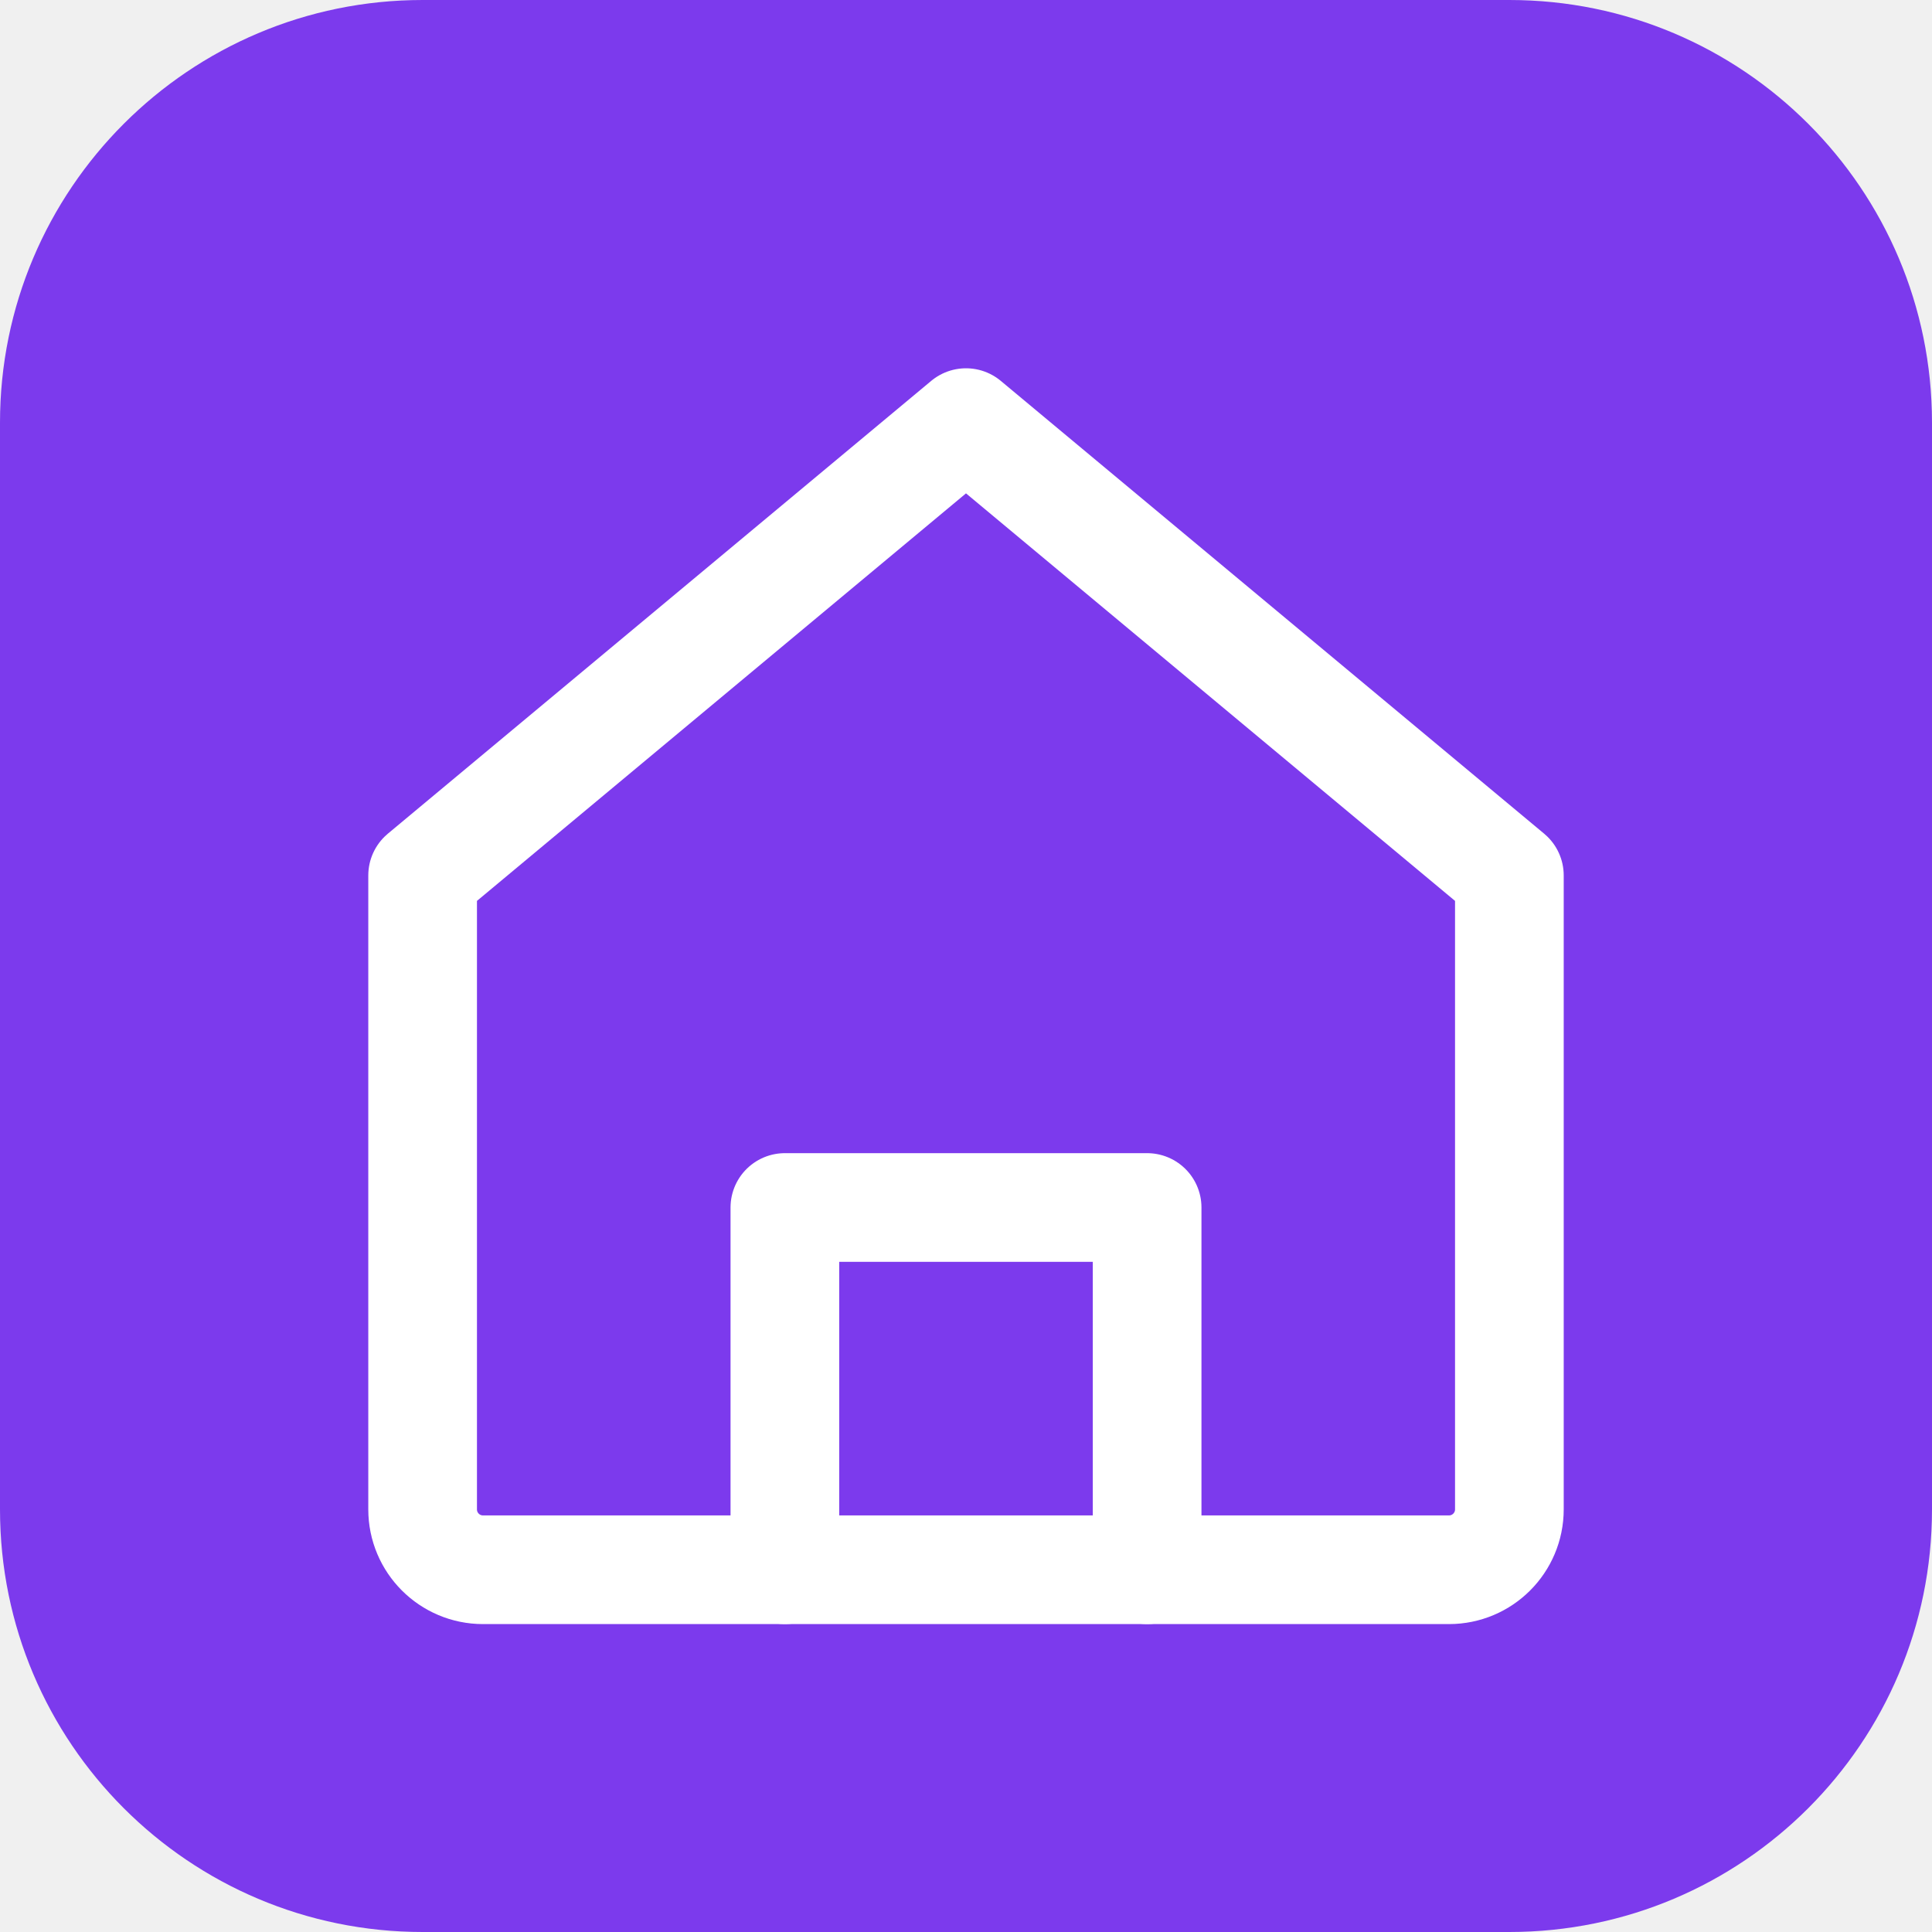
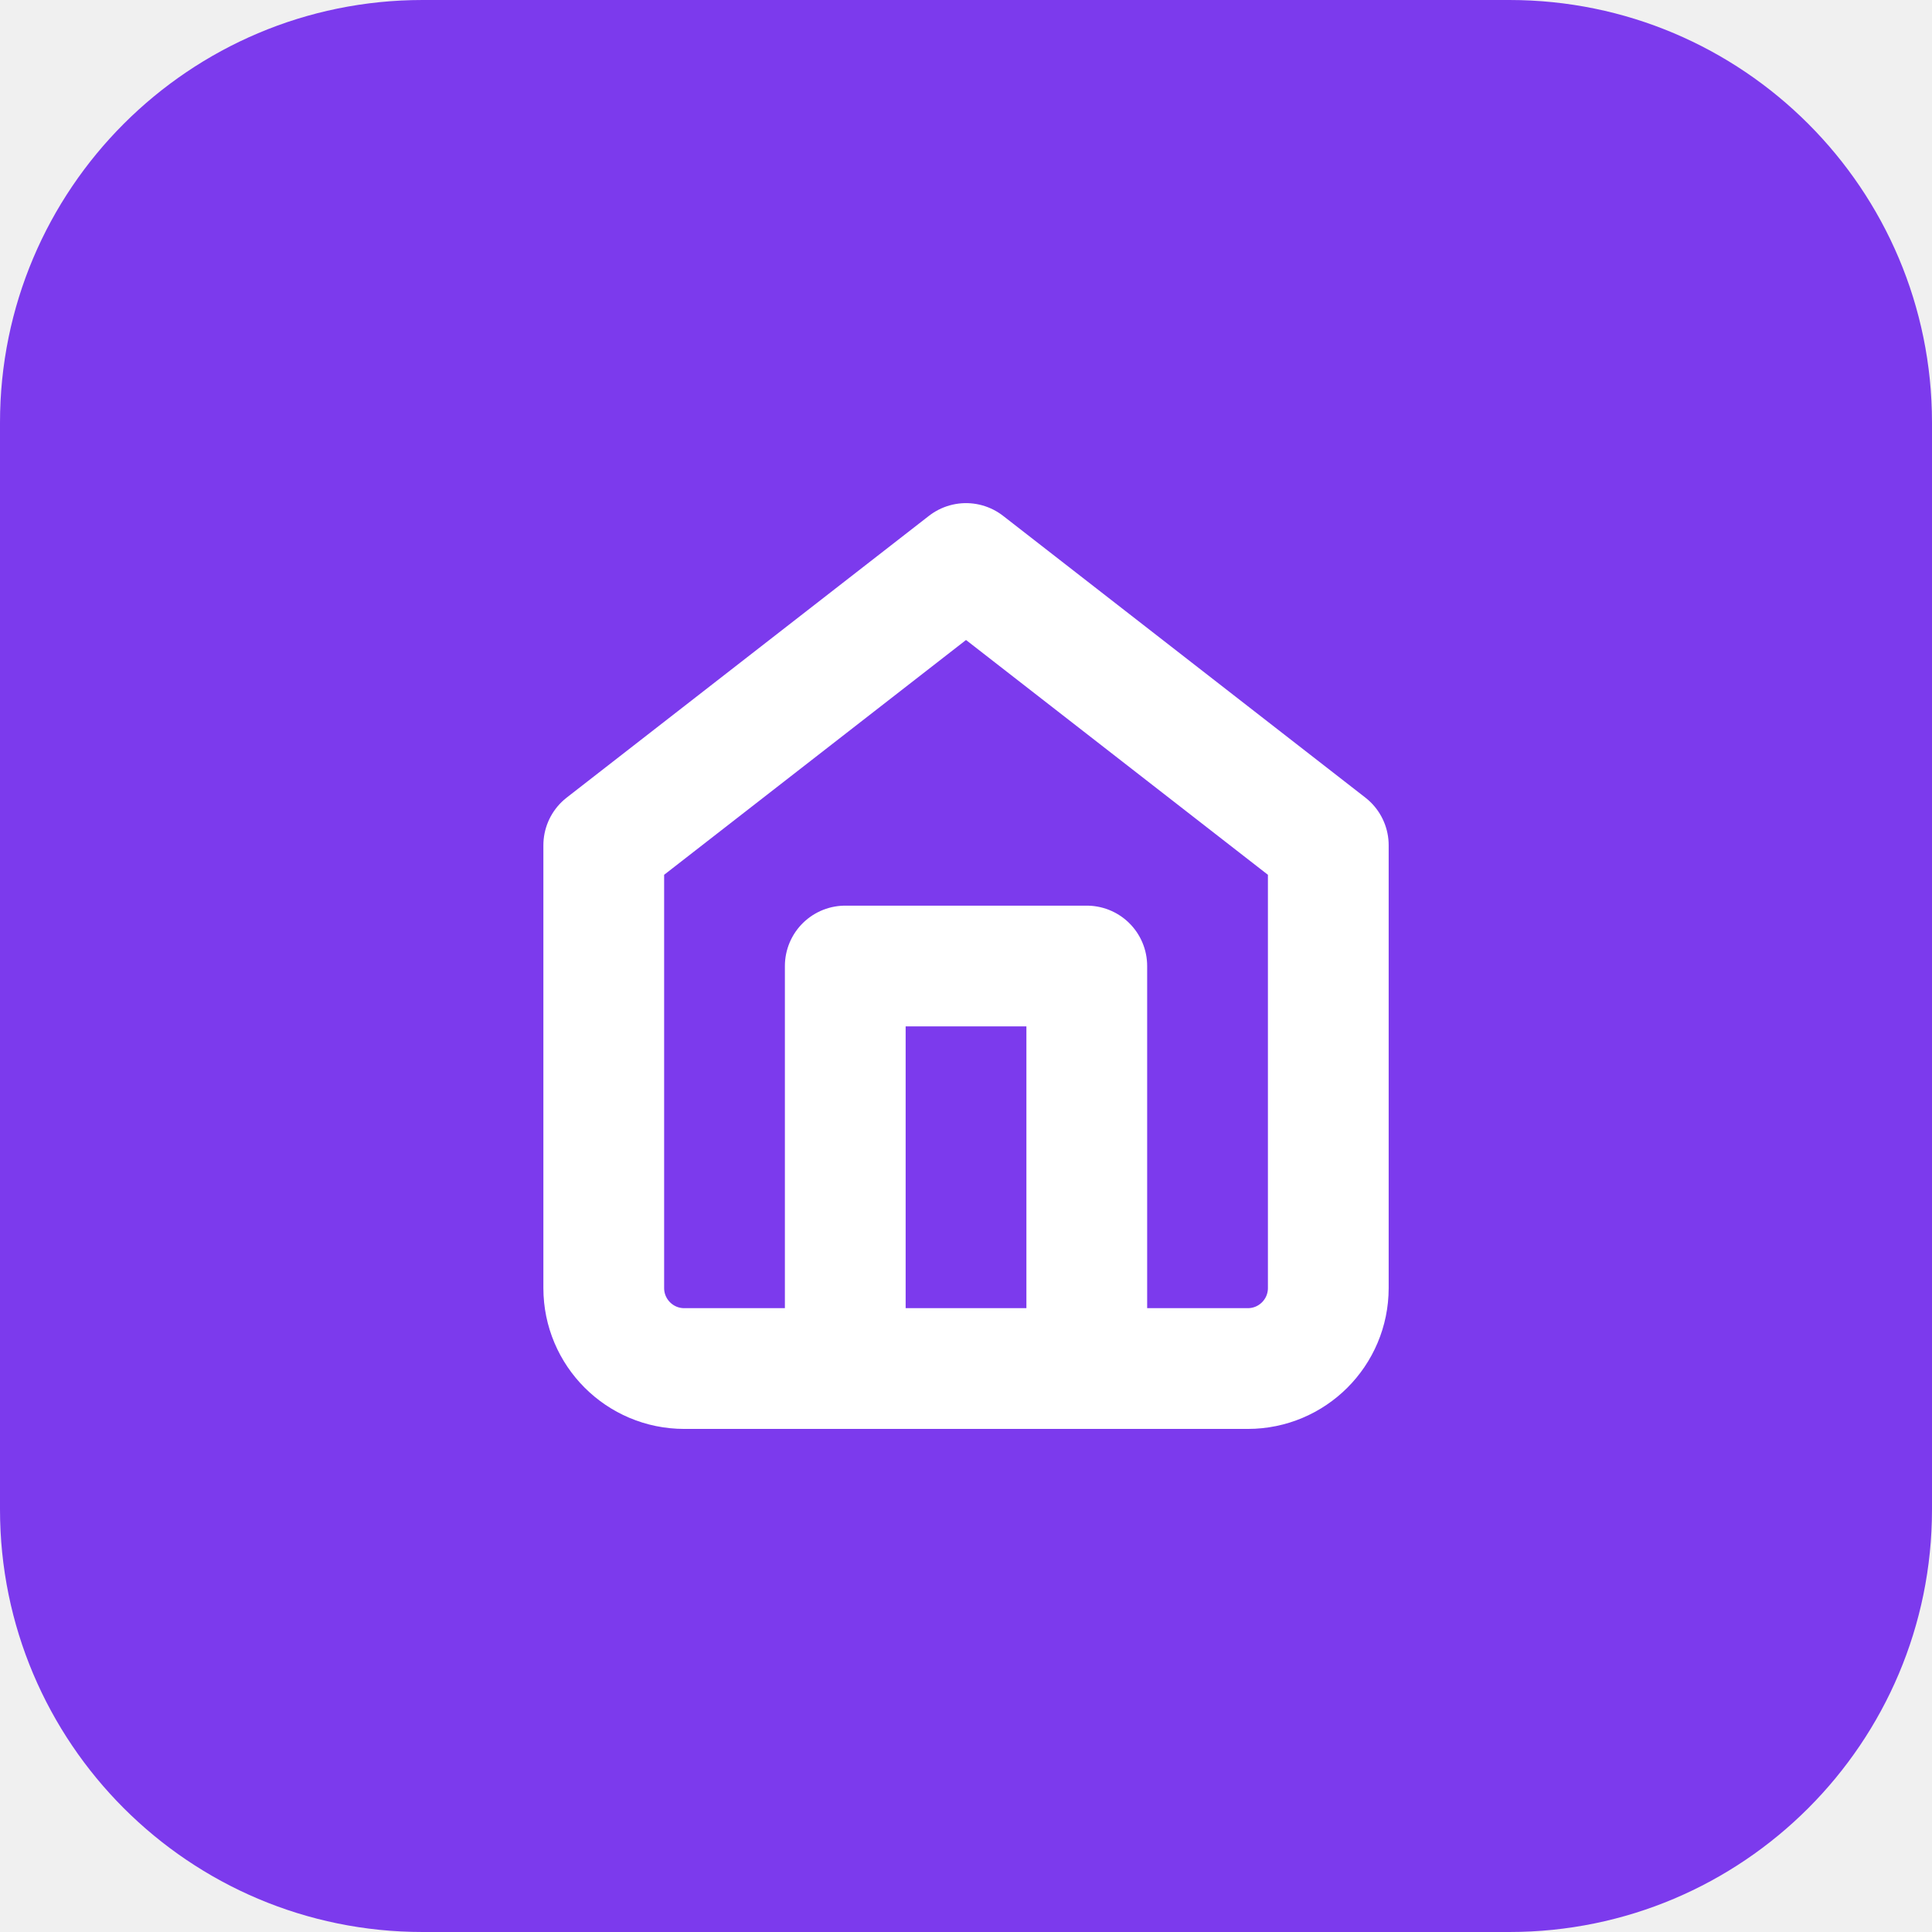
<svg xmlns="http://www.w3.org/2000/svg" viewBox="0 0 32 32">
  <rect width="32" height="32" rx="7" fill="#7c3aed" />
-   <path d="M7 14.5L16 7l9 7.5V25a1 1 0 0 1-1 1H8a1 1 0 0 1-1-1V14.5z" fill="none" stroke="white" stroke-width="1.8" stroke-linecap="round" stroke-linejoin="round" />
-   <path d="M13 26v-6h6v6" fill="none" stroke="white" stroke-width="1.8" stroke-linecap="round" stroke-linejoin="round" />
+   <g transform="translate(8, 8) scale(0.6667)" stroke="white" stroke-width="3" stroke-linecap="round" stroke-linejoin="round" fill="none">
+     <path d="M3 9l9-7 9 7v11a2 2 0 0 1-2 2H5a2 2 0 0 1-2-2z" />
+     <polyline points="9 22 9 12 15 12 15 22" />
+   </g>
</svg>
